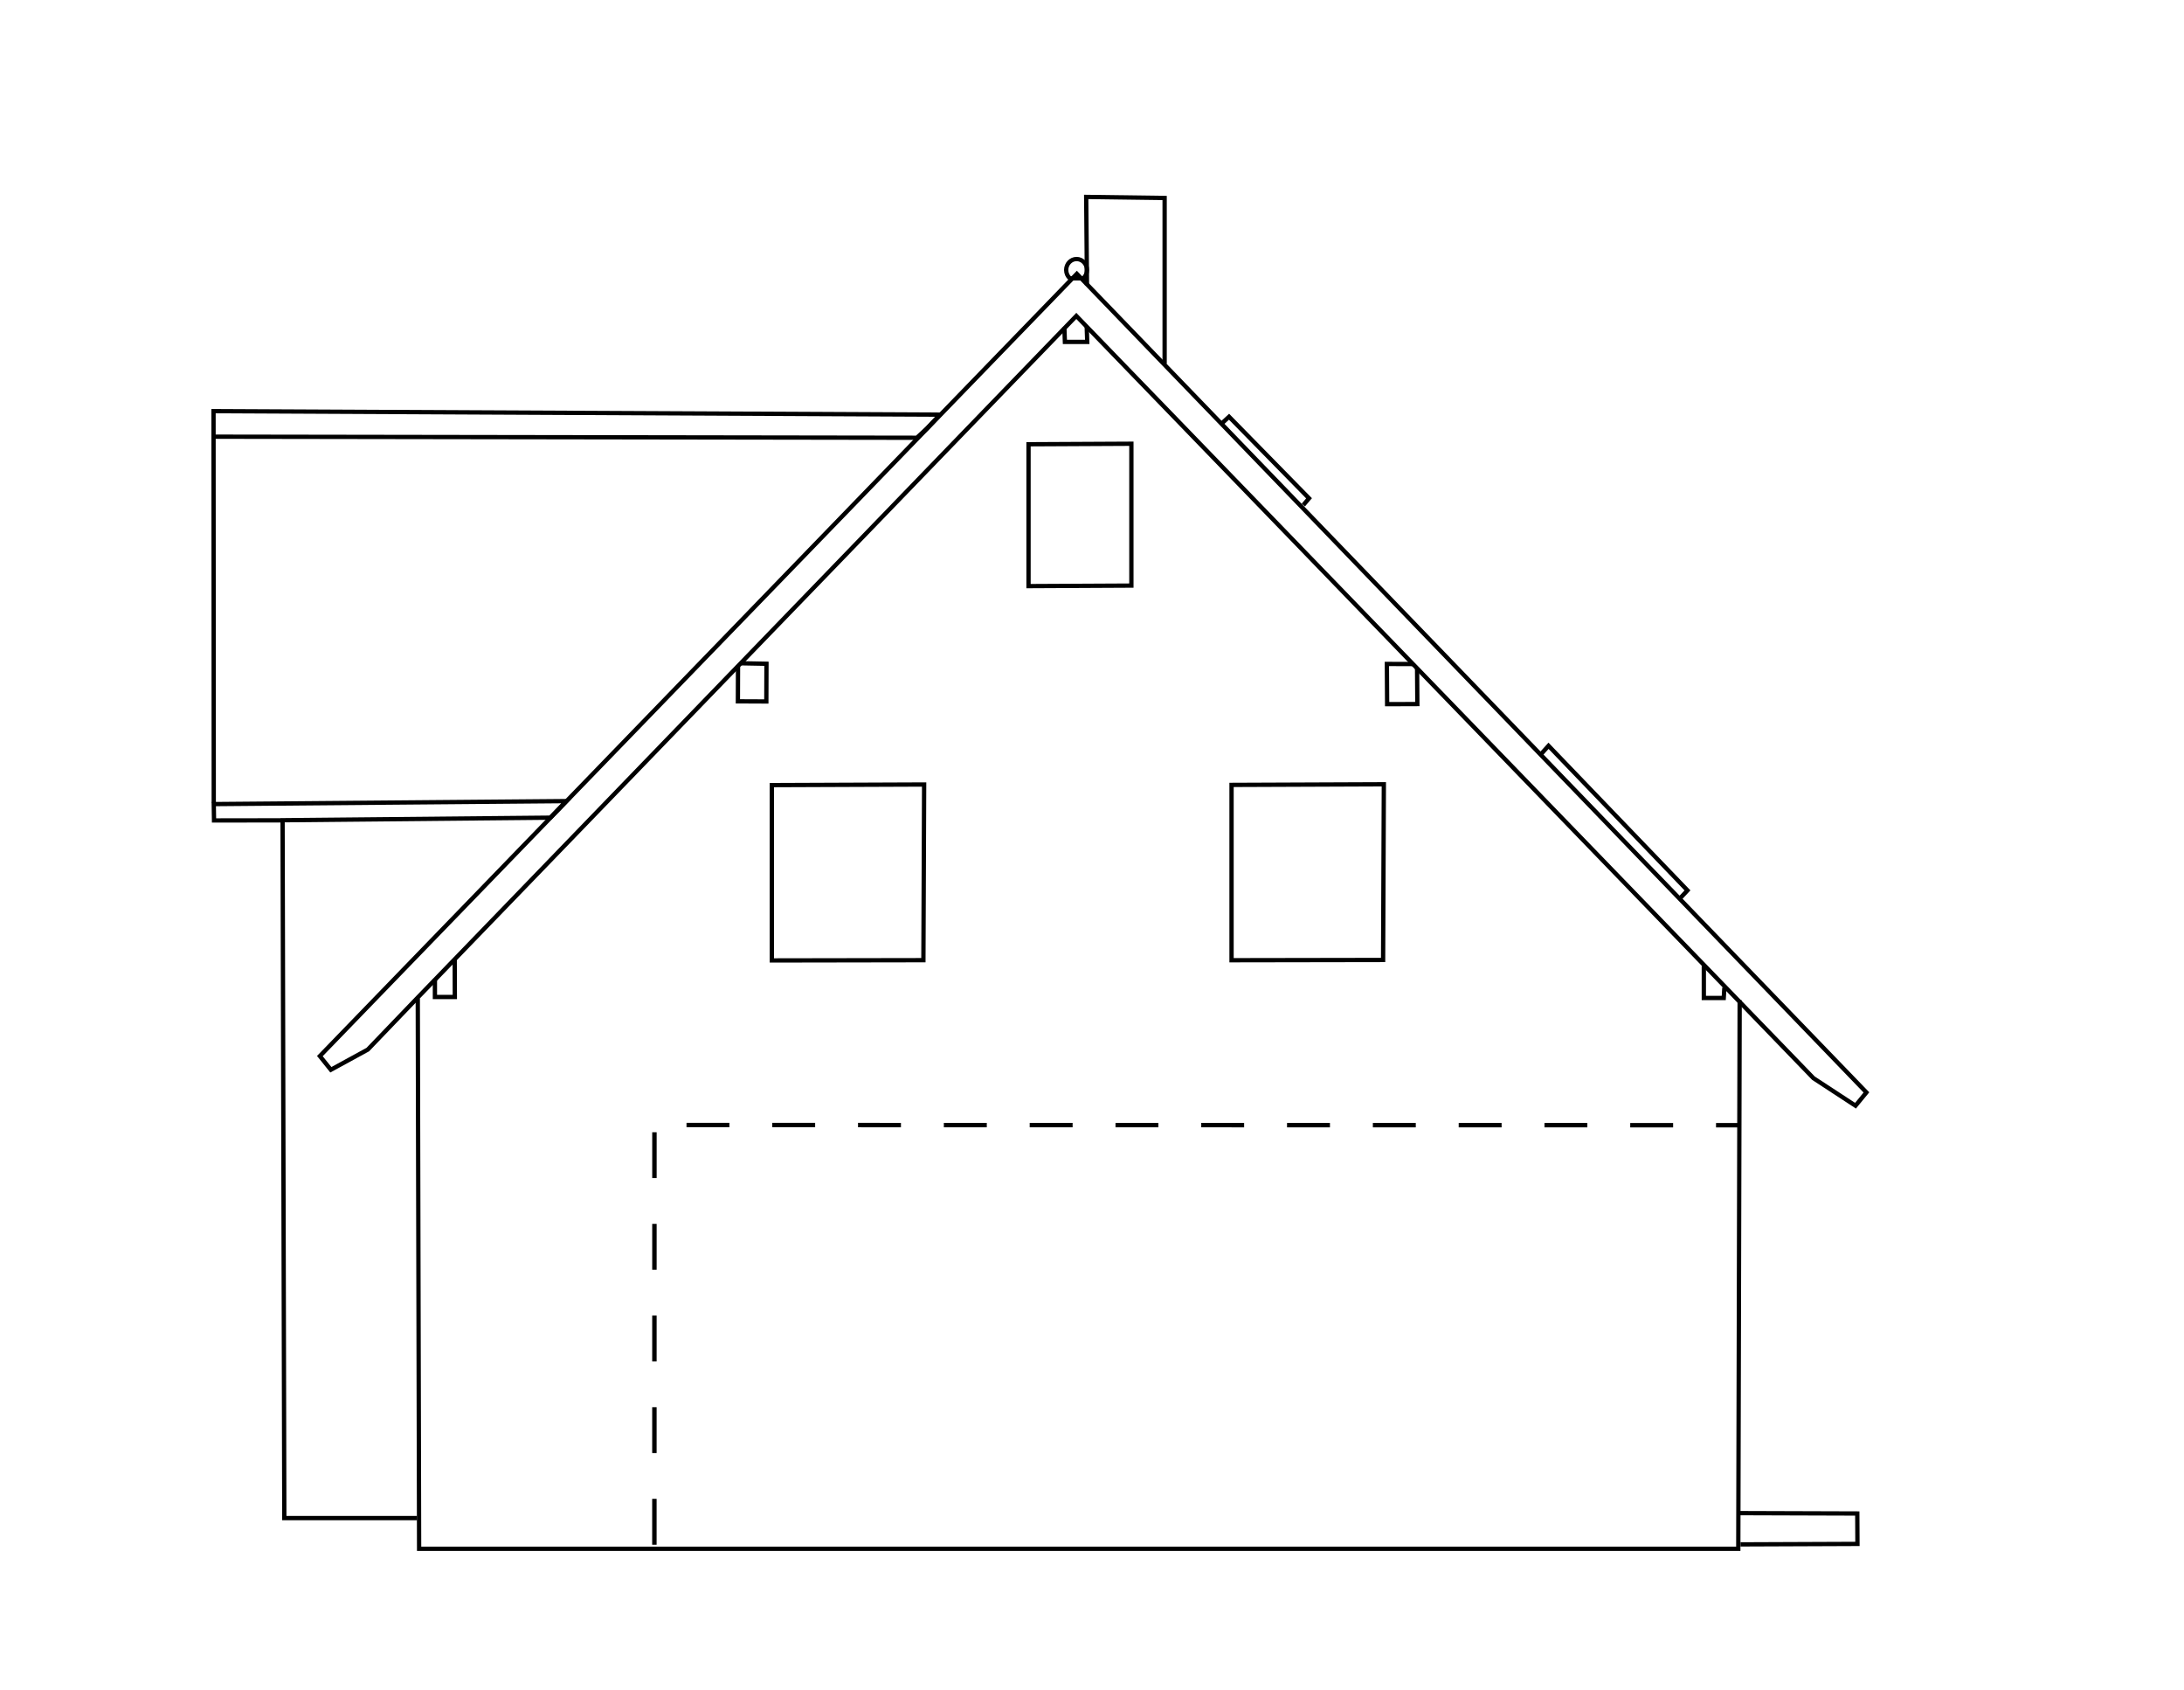
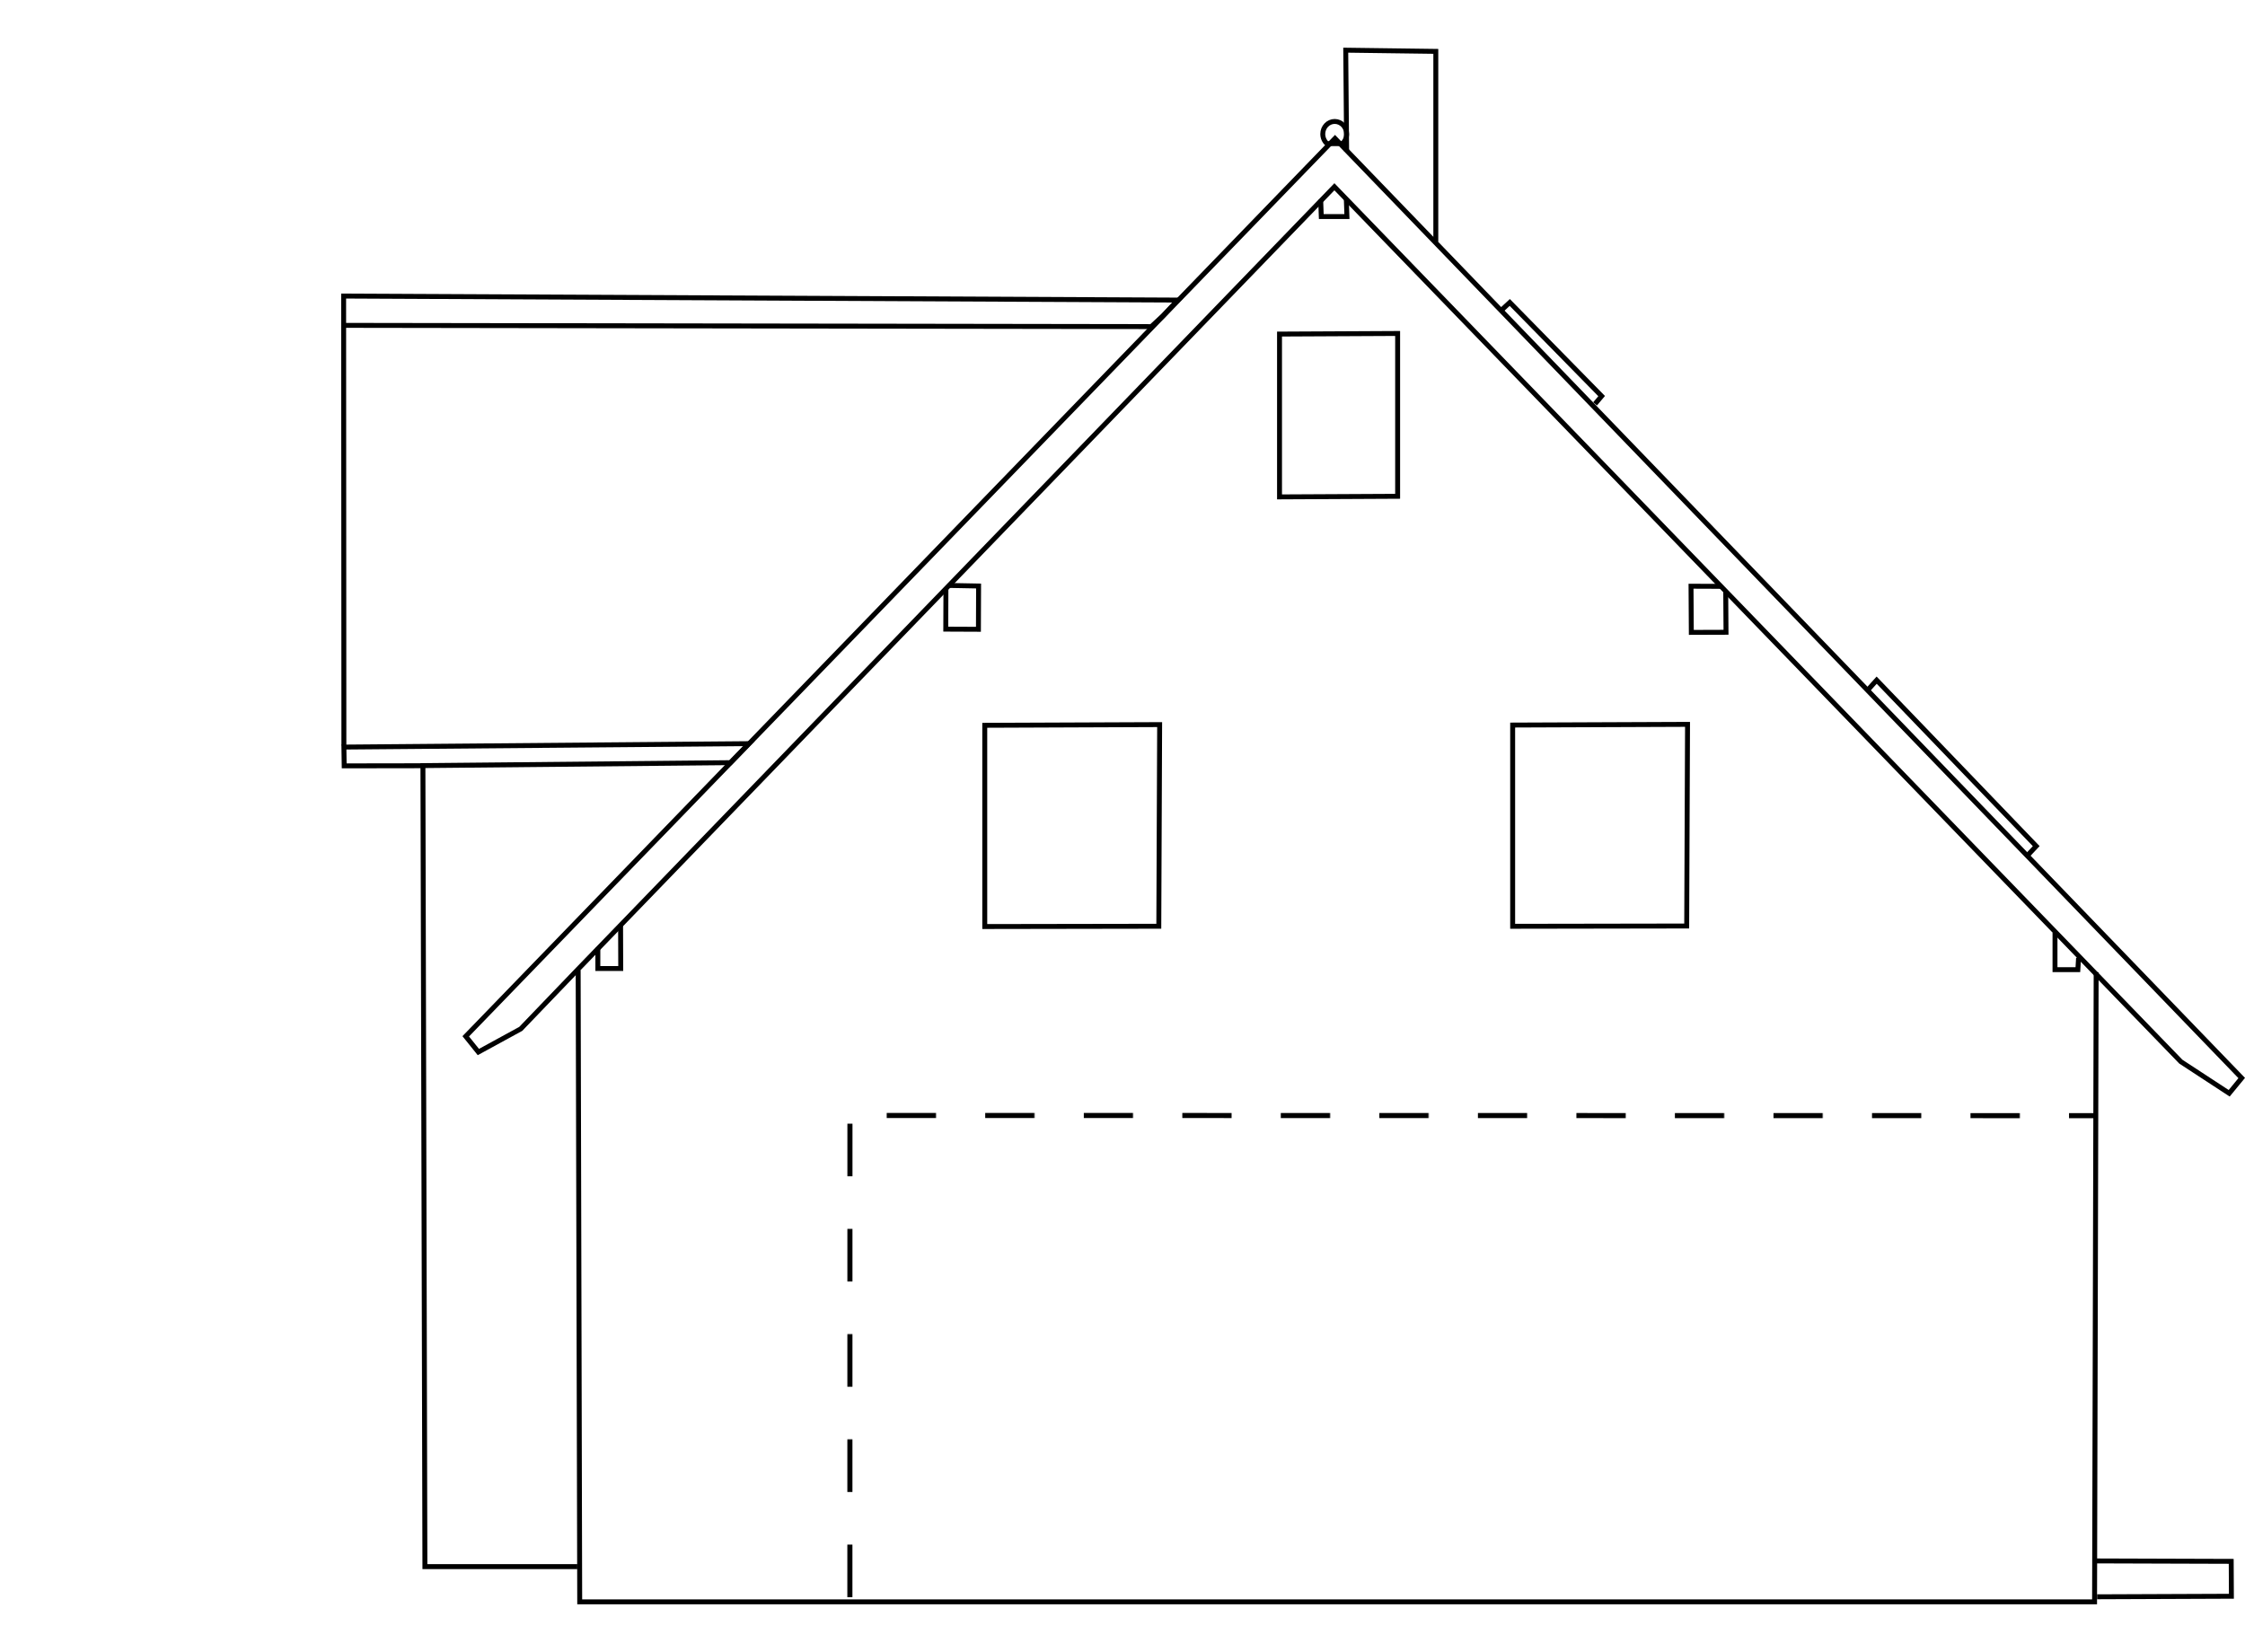
- <svg xmlns="http://www.w3.org/2000/svg" xmlns:xlink="http://www.w3.org/1999/xlink" id="svg3336" version="1.1" width="509.062" height="393.75" viewBox="0 0 509.062 393.75">
+ <svg xmlns="http://www.w3.org/2000/svg" xmlns:xlink="http://www.w3.org/1999/xlink" id="svg3336" version="1.1" width="1000" height="736" viewBox="0 0 1000 736">
  <defs id="defs3340">
    <pattern xlink:href="#Checkerboard" id="pattern5881" patternTransform="matrix(9.99934,0,0,10.67964,0.01840361,-24.51425)" />
    <pattern id="Checkerboard" patternTransform="translate(0,0) scale(10,10)" height="2" width="2" patternUnits="userSpaceOnUse">
      <rect id="rect5117" height="1" width="1" y="0" x="0" style="fill:black;stroke:none" />
      <rect id="rect5119" height="1" width="1" y="1" x="1" style="fill:black;stroke:none" />
    </pattern>
  </defs>
-   <path style="fill:none;fill-opacity:1;fill-rule:evenodd;stroke:#000000;stroke-width:1px;stroke-linecap:butt;stroke-linejoin:miter;stroke-opacity:1" d="m 97.348,232.472 -11.624,12.108 -8.605,4.701 -2.563,-3.19 176.442,-182.283 184.041,190.75 -2.543,3.098 -9.807,-6.417 L 250.876,73.616 Z" id="path4159" />
-   <path style="fill:none;fill-opacity:1;fill-rule:evenodd;stroke:#000000;stroke-width:1px;stroke-linecap:butt;stroke-linejoin:miter;stroke-opacity:1" d="m 97.377,232.697 0.313,128.207 307.483,0 0.322,-127.827" id="path4161" />
-   <path style="fill:none;fill-opacity:1;fill-rule:evenodd;stroke:#000000;stroke-width:1px;stroke-linecap:butt;stroke-linejoin:miter;stroke-opacity:1" d="m 97.206,353.752 -30.938,0 -0.401,-162.618 62.41,-0.599 3.744,-3.859 -82.196,0.694 0.061,3.814 15.619,-0.025" id="path4163" />
-   <path style="fill:none;fill-opacity:1;fill-rule:evenodd;stroke:#000000;stroke-width:1px;stroke-linecap:butt;stroke-linejoin:miter;stroke-opacity:1" d="m 49.824,187.054 -0.052,-91.245 169.321,0.812 -3.027,3.209 -2.361,2.179 -163.883,-0.253" id="path4165" />
-   <path style="fill:none;fill-opacity:1;fill-rule:evenodd;stroke:#000000;stroke-width:1px;stroke-linecap:butt;stroke-linejoin:miter;stroke-opacity:1" d="m 405.323,352.595 27.585,0.088 0.038,7.085 -27.26,0.109" id="path4167" />
-   <path style="fill:none;fill-opacity:1;fill-rule:evenodd;stroke:#000000;stroke-width:1px;stroke-linecap:butt;stroke-linejoin:miter;stroke-opacity:1" d="m 253.359,66.442 -0.182,-20.553 18.283,0.242 0,38.624" id="path4169" />
-   <path style="fill:none;fill-opacity:1;fill-rule:evenodd;stroke:#000000;stroke-width:1px;stroke-linecap:butt;stroke-linejoin:miter;stroke-opacity:1" d="m 284.9,98.559 1.574,-1.453 18.646,19.009 -1.332,1.574" id="path4171" />
-   <path style="fill:none;fill-opacity:1;fill-rule:evenodd;stroke:#000000;stroke-width:1px;stroke-linecap:butt;stroke-linejoin:miter;stroke-opacity:1" d="m 359.121,175.807 1.82,-2.02 32.387,33.693 -1.636,1.745" id="path4173" />
-   <path style="fill:none;fill-opacity:1;fill-rule:evenodd;stroke:#000000;stroke-width:1px;stroke-linecap:butt;stroke-linejoin:miter;stroke-opacity:1" d="m 397.14,225.086 0,7.469 4.643,0 0.142,-2.392" id="path4175" />
-   <path style="fill:none;fill-opacity:1;fill-rule:evenodd;stroke:#000000;stroke-width:1px;stroke-linecap:butt;stroke-linejoin:miter;stroke-opacity:1" d="m 248.092,76.28 0.121,3.39 5.206,0 -0.121,-3.511" id="path4179" />
-   <path style="fill:none;fill-opacity:1;fill-rule:evenodd;stroke:#000000;stroke-width:1px;stroke-linecap:butt;stroke-linejoin:miter;stroke-opacity:1" d="m 172.556,154.556 6.098,0.115 -0.032,8.786 -6.629,-0.03 0.03,-8.294" id="path4181" />
-   <path style="fill:none;fill-opacity:1;fill-rule:evenodd;stroke:#000000;stroke-width:1px;stroke-linecap:butt;stroke-linejoin:miter;stroke-opacity:1" d="m 239.737,103.523 1e-5,33.055 23.974,-0.121 1e-5,-33.055 z" id="path4183" />
-   <path style="fill:none;fill-opacity:1;fill-rule:evenodd;stroke:#000000;stroke-width:1px;stroke-linecap:butt;stroke-linejoin:miter;stroke-opacity:1" d="m 287.058,182.901 35.497,-0.142 -0.171,40.937 -35.326,0.059 z" id="path4187" />
-   <path style="fill:none;fill-opacity:1;fill-rule:evenodd;stroke:#000000;stroke-width:1px;stroke-linecap:butt;stroke-linejoin:miter;stroke-opacity:1" d="m 101.373,228.152 0,4.173 4.643,0 -0.029,-8.899" id="path4175-3" />
-   <path style="fill:none;fill-opacity:1;fill-rule:evenodd;stroke:#000000;stroke-width:1px;stroke-linecap:butt;stroke-linejoin:miter;stroke-opacity:1" d="m 329.457,154.739 -6.194,-0.025 0.06,9.373 7.042,-0.025 -0.06,-8.354" id="path4250" />
-   <path style="opacity:1;fill:none;fill-opacity:1;stroke:#000000;stroke-opacity:1" d="m 250.937,60.357 a 2.422,2.552 0 0 0 -2.422,2.553 2.422,2.552 0 0 0 0.871,1.959 l 3.099,0 a 2.422,2.552 0 0 0 0.874,-1.959 2.422,2.552 0 0 0 -2.422,-2.553 z" id="path4252" />
-   <path style="fill:none;fill-opacity:1;fill-rule:evenodd;stroke:url(#pattern5881);stroke-width:1.033px;stroke-linecap:butt;stroke-linejoin:miter;stroke-opacity:1" d="M 405.396,262.199 152.541,262.159 152.529,360.832" id="path4321" />
-   <path style="fill:none;fill-opacity:1;fill-rule:evenodd;stroke:#000000;stroke-width:1px;stroke-linecap:butt;stroke-linejoin:miter;stroke-opacity:1" d="m 179.907,182.95 35.497,-0.142 -0.171,40.937 -35.326,0.059 z" id="path4187-7" />
+   <g id="g869" transform="matrix(2.1945,0,0,2.1945,43.84114,-78.34693)">
+     <path style="fill:none;fill-opacity:1;fill-rule:evenodd;stroke:#000000;stroke-width:1px;stroke-linecap:butt;stroke-linejoin:miter;stroke-opacity:1" d="m 97.348,232.472 -11.624,12.108 -8.605,4.701 -2.563,-3.19 176.442,-182.283 184.041,190.75 -2.543,3.098 -9.807,-6.417 L 250.876,73.616 Z" id="path4159" />
+     <path style="fill:none;fill-opacity:1;fill-rule:evenodd;stroke:#000000;stroke-width:1px;stroke-linecap:butt;stroke-linejoin:miter;stroke-opacity:1" d="M 97.377,232.697 97.69,360.905 H 405.173 l 0.322,-127.827" id="path4161" />
+     <path style="fill:none;fill-opacity:1;fill-rule:evenodd;stroke:#000000;stroke-width:1px;stroke-linecap:butt;stroke-linejoin:miter;stroke-opacity:1" d="M 97.206,353.752 H 66.268 l -0.401,-162.618 62.41,-0.599 3.744,-3.859 -82.196,0.694 0.061,3.814 15.619,-0.025" id="path4163" />
+     <path style="fill:none;fill-opacity:1;fill-rule:evenodd;stroke:#000000;stroke-width:1px;stroke-linecap:butt;stroke-linejoin:miter;stroke-opacity:1" d="m 49.824,187.054 -0.052,-91.245 169.321,0.812 -3.027,3.209 -2.361,2.179 -163.883,-0.253" id="path4165" />
+     <path style="fill:none;fill-opacity:1;fill-rule:evenodd;stroke:#000000;stroke-width:1px;stroke-linecap:butt;stroke-linejoin:miter;stroke-opacity:1" d="m 405.323,352.595 27.585,0.088 0.038,7.085 -27.26,0.109" id="path4167" />
+     <path style="fill:none;fill-opacity:1;fill-rule:evenodd;stroke:#000000;stroke-width:1px;stroke-linecap:butt;stroke-linejoin:miter;stroke-opacity:1" d="m 253.359,66.442 -0.182,-20.553 18.283,0.242 v 38.624" id="path4169" />
+     <path style="fill:none;fill-opacity:1;fill-rule:evenodd;stroke:#000000;stroke-width:1px;stroke-linecap:butt;stroke-linejoin:miter;stroke-opacity:1" d="m 284.9,98.559 1.574,-1.453 18.646,19.009 -1.332,1.574" id="path4171" />
+     <path style="fill:none;fill-opacity:1;fill-rule:evenodd;stroke:#000000;stroke-width:1px;stroke-linecap:butt;stroke-linejoin:miter;stroke-opacity:1" d="m 359.121,175.807 1.82,-2.02 32.387,33.693 -1.636,1.745" id="path4173" />
+     <path style="fill:none;fill-opacity:1;fill-rule:evenodd;stroke:#000000;stroke-width:1px;stroke-linecap:butt;stroke-linejoin:miter;stroke-opacity:1" d="m 397.14,225.086 v 7.469 h 4.643 l 0.142,-2.392" id="path4175" />
+     <path style="fill:none;fill-opacity:1;fill-rule:evenodd;stroke:#000000;stroke-width:1px;stroke-linecap:butt;stroke-linejoin:miter;stroke-opacity:1" d="m 248.092,76.28 0.121,3.39 h 5.206 l -0.121,-3.511" id="path4179" />
+     <path style="fill:none;fill-opacity:1;fill-rule:evenodd;stroke:#000000;stroke-width:1px;stroke-linecap:butt;stroke-linejoin:miter;stroke-opacity:1" d="m 172.556,154.556 6.098,0.115 -0.032,8.786 -6.629,-0.03 0.03,-8.294" id="path4181" />
+     <path style="fill:none;fill-opacity:1;fill-rule:evenodd;stroke:#000000;stroke-width:1px;stroke-linecap:butt;stroke-linejoin:miter;stroke-opacity:1" d="m 239.737,103.523 1e-5,33.055 23.974,-0.121 1e-5,-33.055 z" id="path4183" />
+     <path style="fill:none;fill-opacity:1;fill-rule:evenodd;stroke:#000000;stroke-width:1px;stroke-linecap:butt;stroke-linejoin:miter;stroke-opacity:1" d="m 287.058,182.901 35.497,-0.142 -0.171,40.937 -35.326,0.059 z" id="path4187" />
+     <path style="fill:none;fill-opacity:1;fill-rule:evenodd;stroke:#000000;stroke-width:1px;stroke-linecap:butt;stroke-linejoin:miter;stroke-opacity:1" d="m 101.373,228.152 v 4.173 h 4.643 l -0.029,-8.899" id="path4175-3" />
+     <path style="fill:none;fill-opacity:1;fill-rule:evenodd;stroke:#000000;stroke-width:1px;stroke-linecap:butt;stroke-linejoin:miter;stroke-opacity:1" d="m 329.457,154.739 -6.194,-0.025 0.06,9.373 7.042,-0.025 -0.06,-8.354" id="path4250" />
+     <path style="opacity:1;fill:none;fill-opacity:1;stroke:#000000;stroke-opacity:1" d="m 250.937,60.357 a 2.422,2.552 0 0 0 -2.422,2.553 2.422,2.552 0 0 0 0.871,1.959 h 3.099 a 2.422,2.552 0 0 0 0.874,-1.959 2.422,2.552 0 0 0 -2.422,-2.553 z" id="path4252" />
+     <path style="fill:none;fill-opacity:1;fill-rule:evenodd;stroke:url(#pattern5881);stroke-width:1.033px;stroke-linecap:butt;stroke-linejoin:miter;stroke-opacity:1" d="M 405.396,262.199 152.541,262.159 152.529,360.832" id="path4321" />
+     <path style="fill:none;fill-opacity:1;fill-rule:evenodd;stroke:#000000;stroke-width:1px;stroke-linecap:butt;stroke-linejoin:miter;stroke-opacity:1" d="m 179.907,182.95 35.497,-0.142 -0.171,40.937 -35.326,0.059 z" id="path4187-7" />
+   </g>
</svg>
